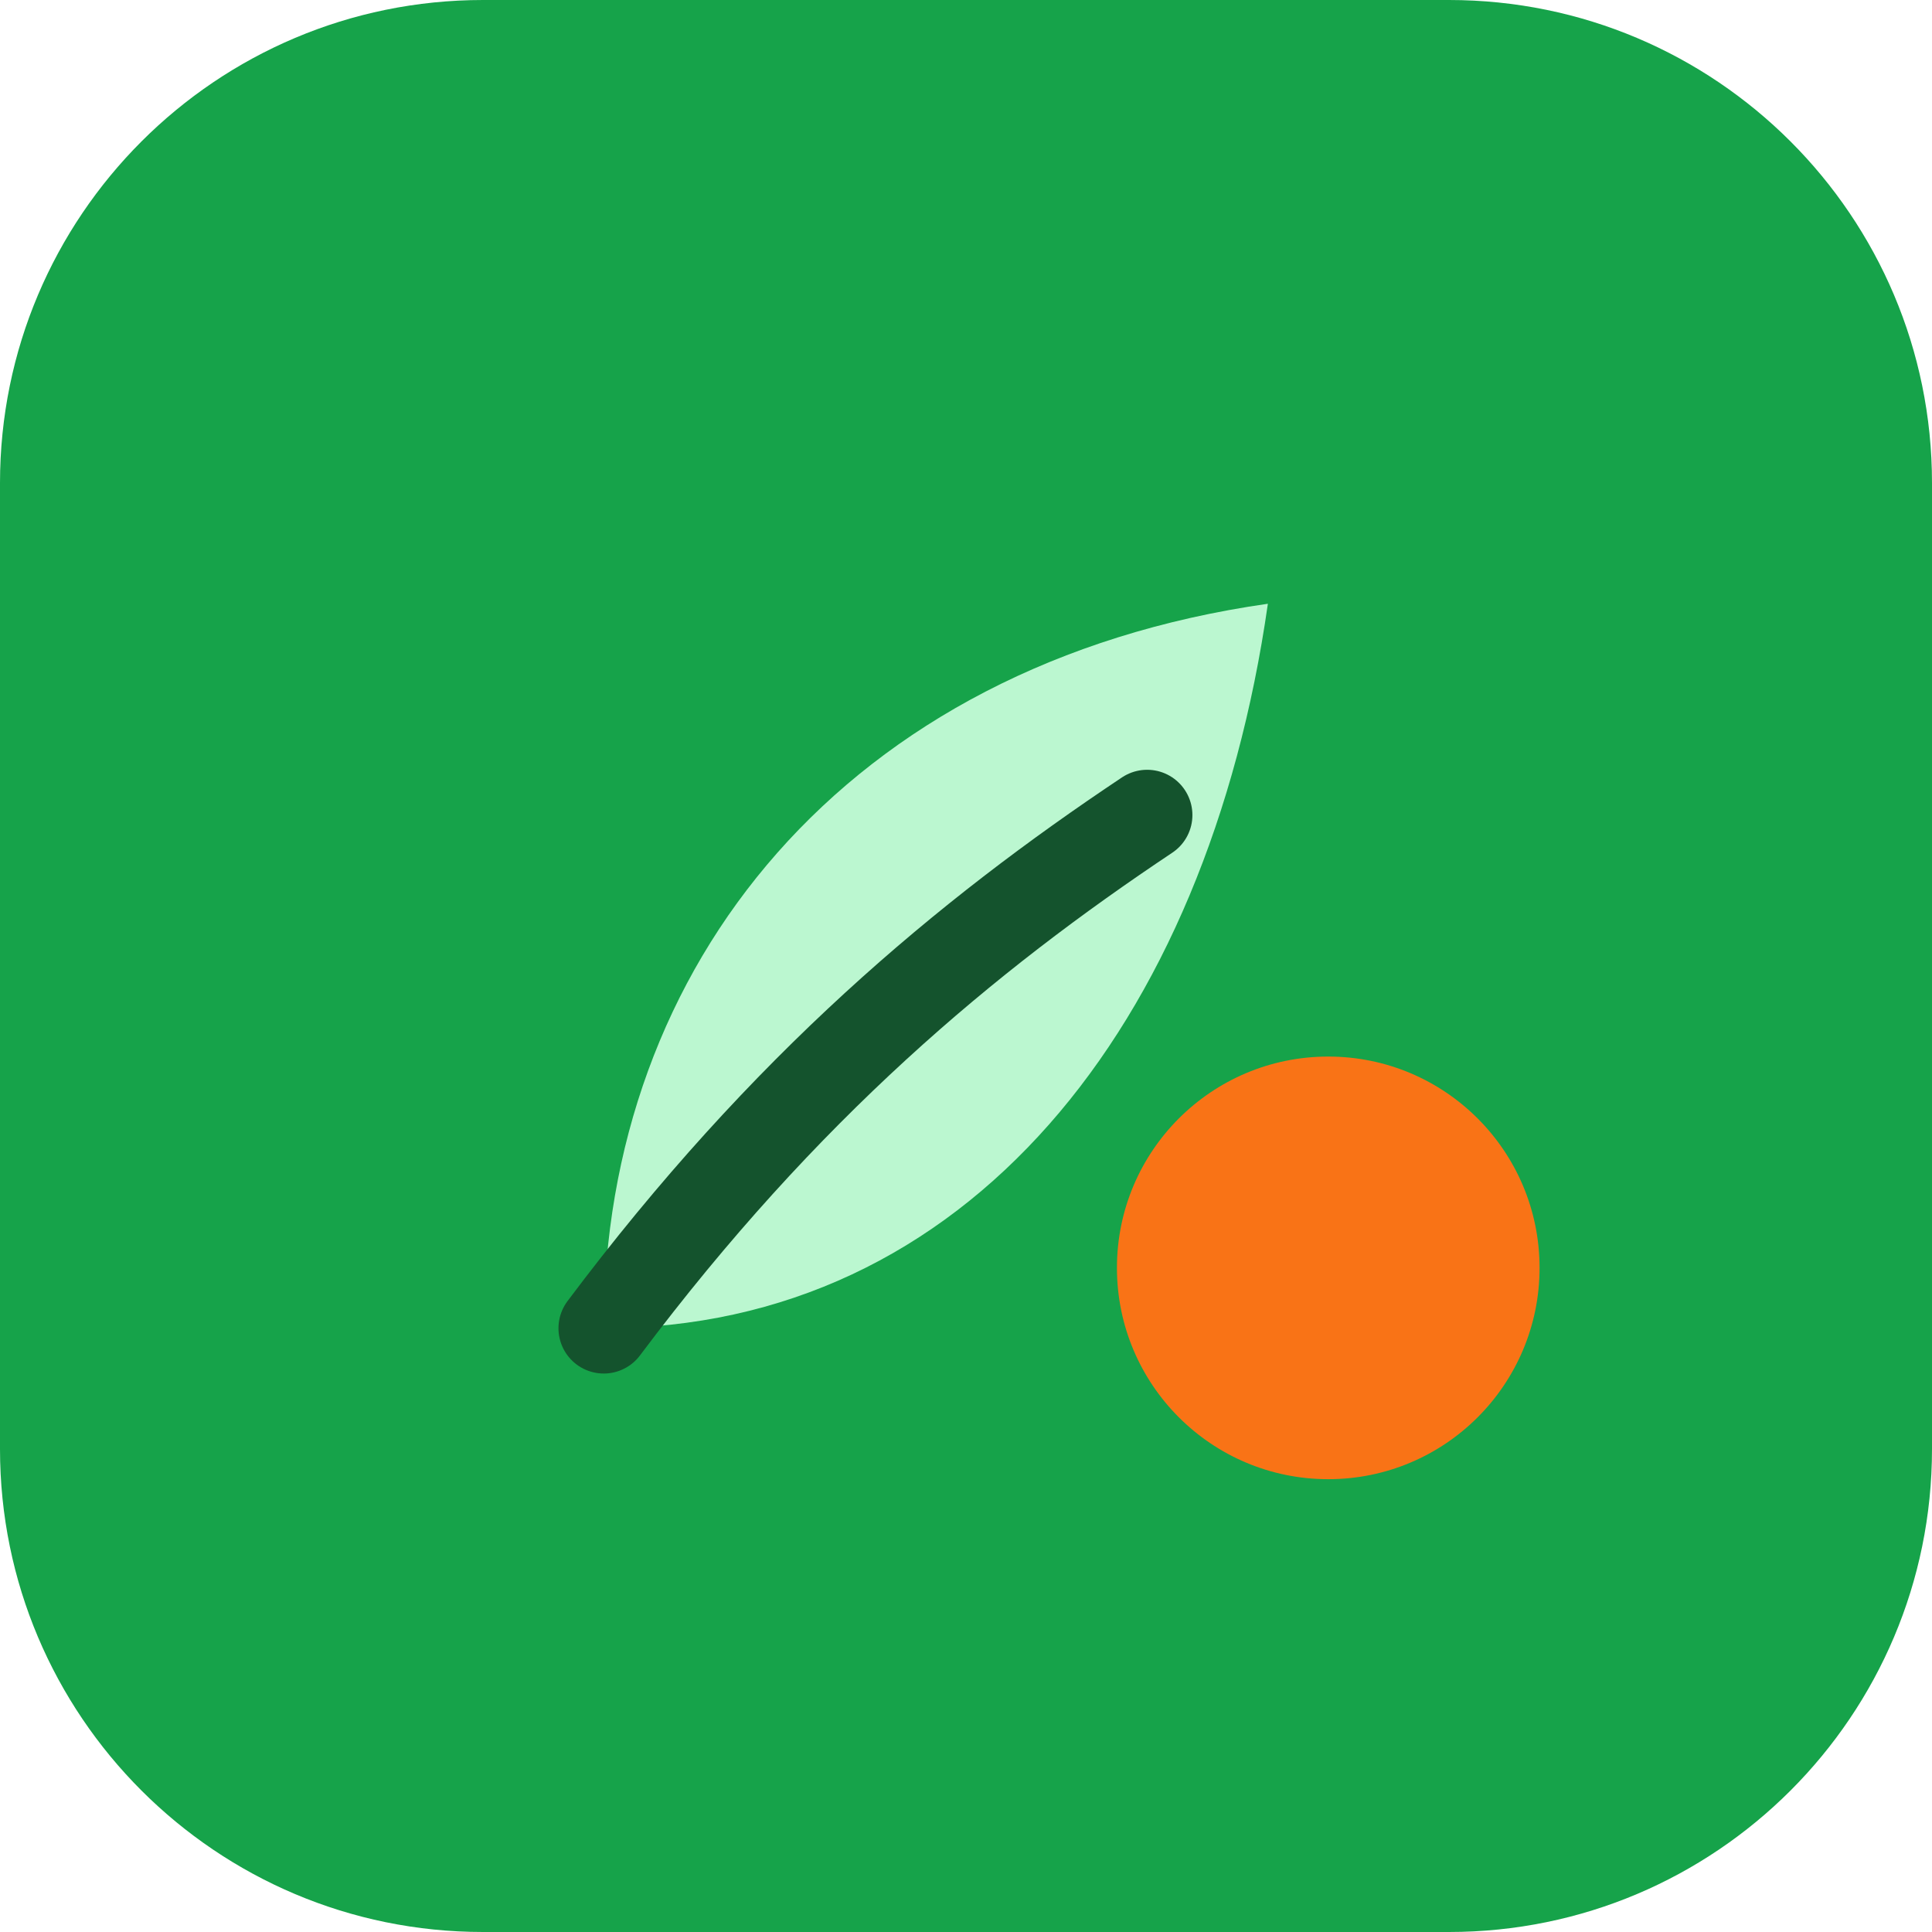
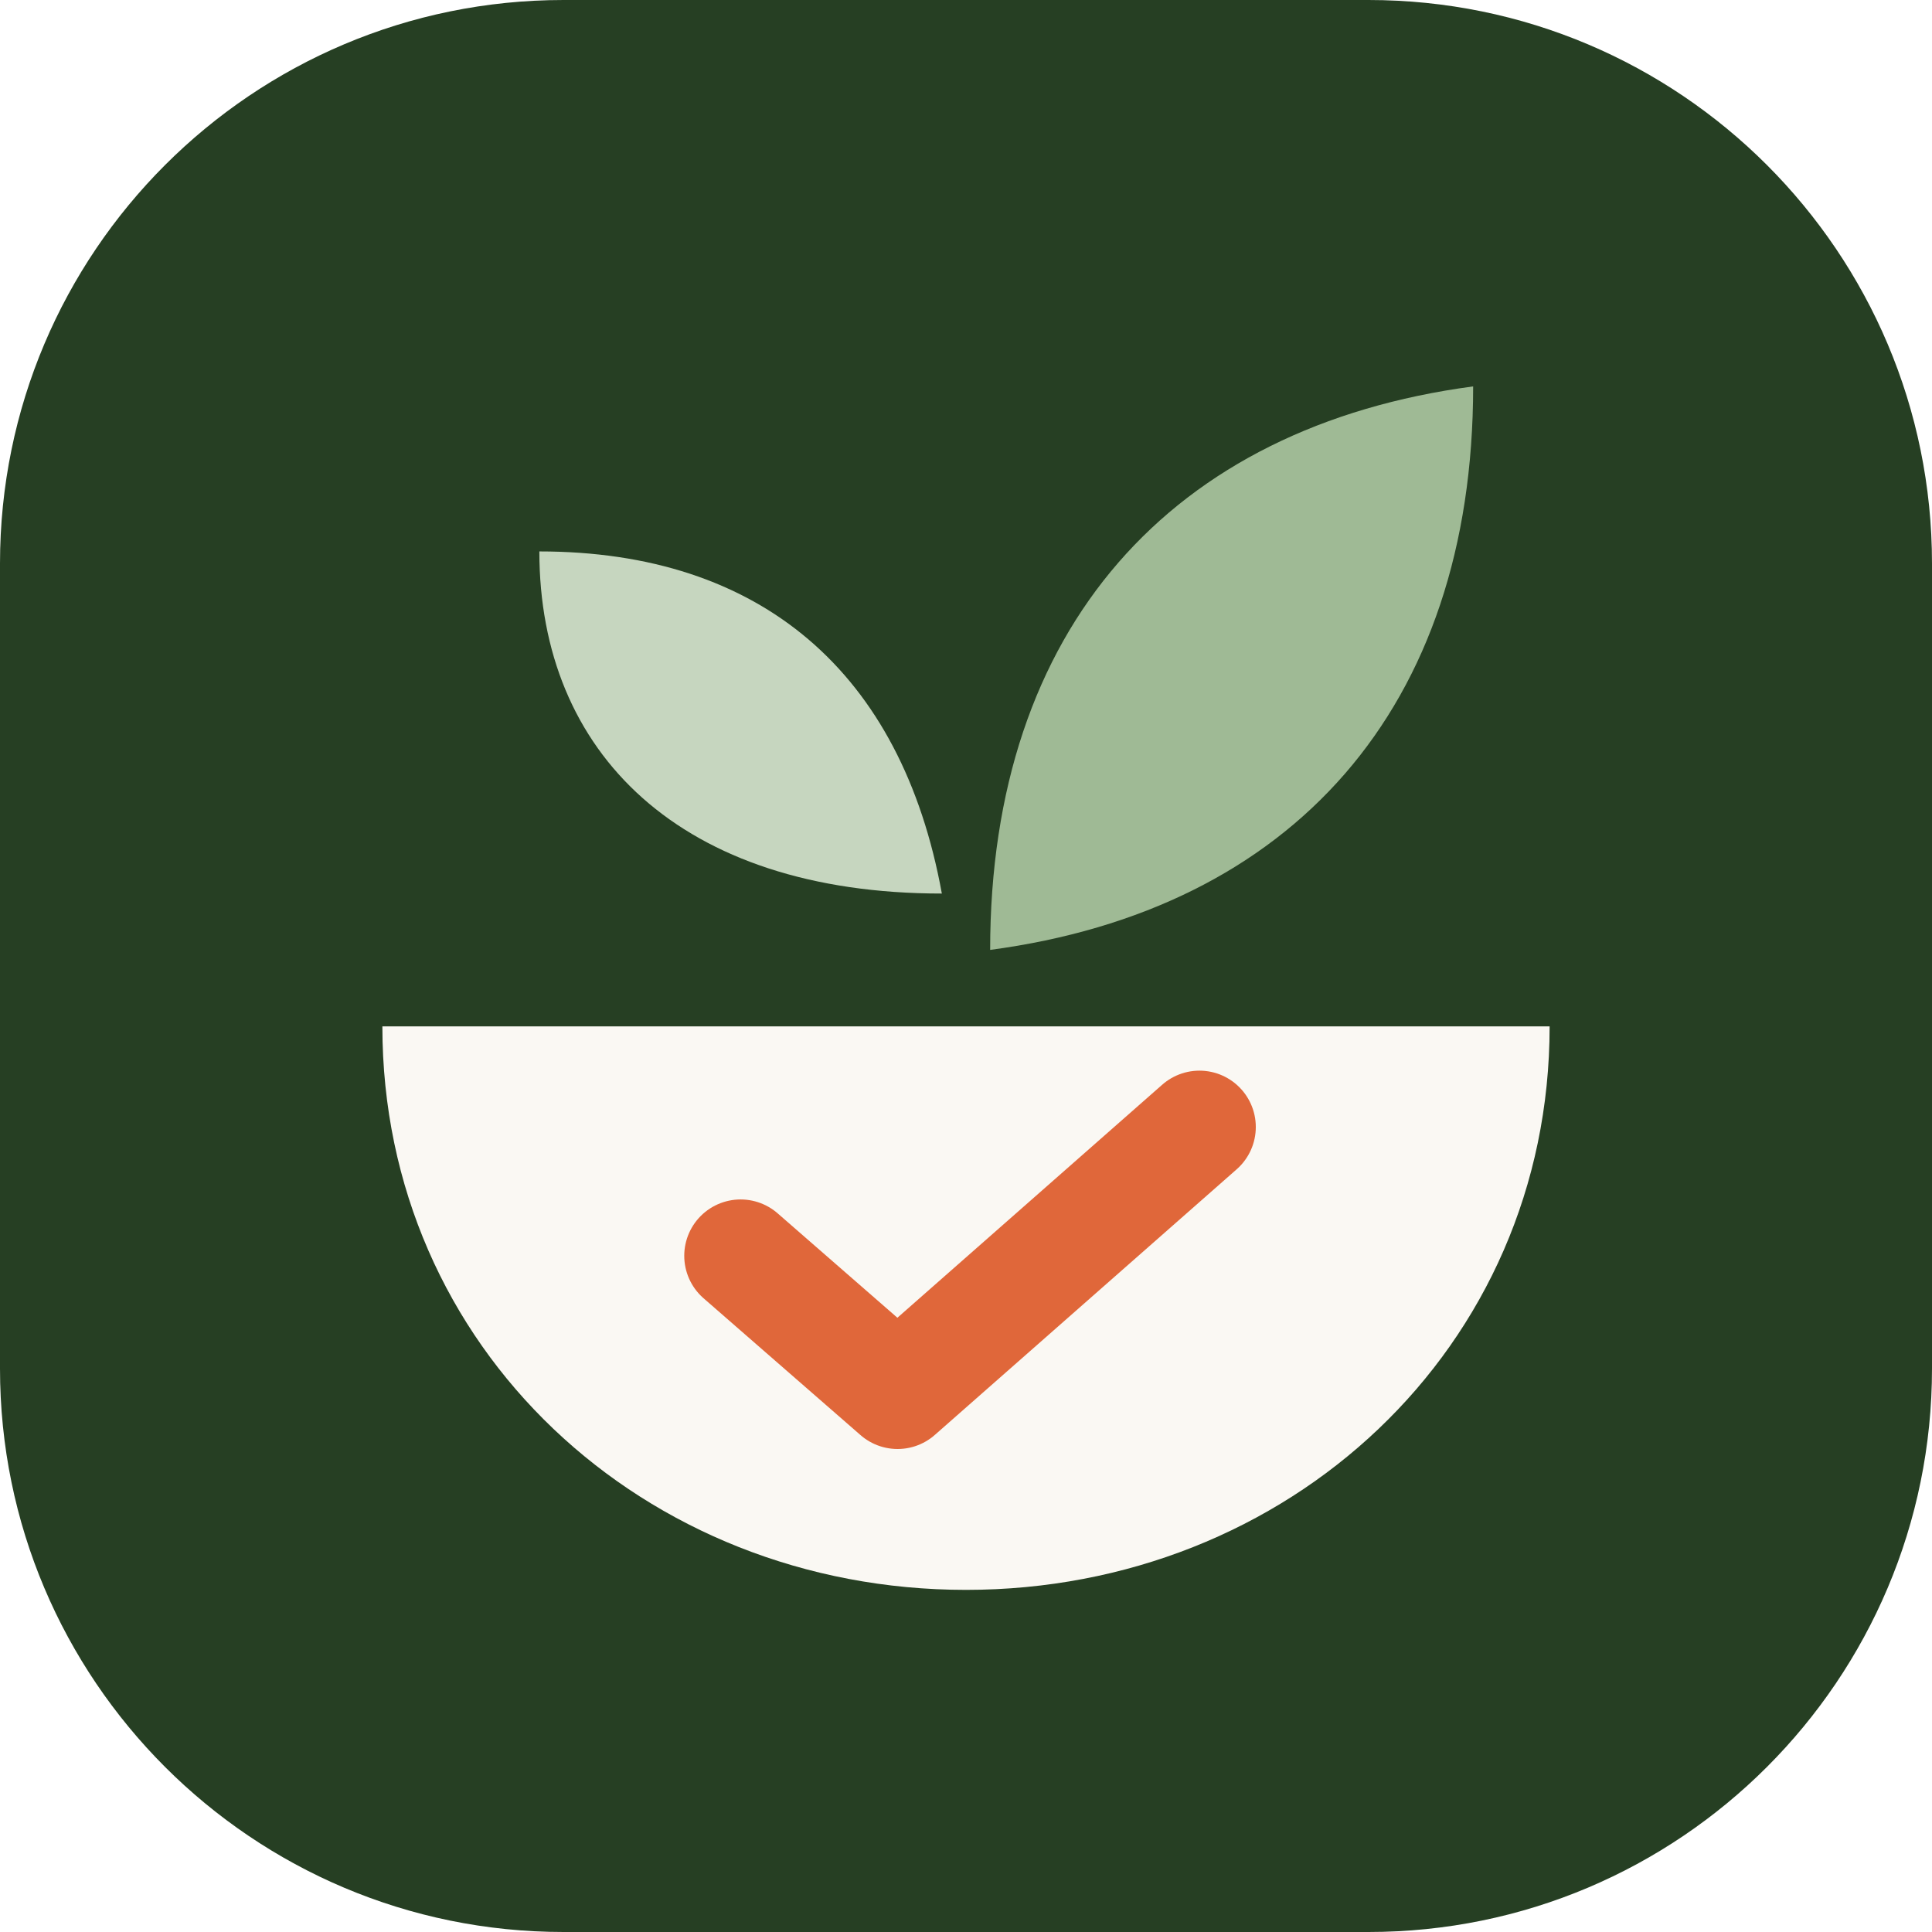
- <svg xmlns="http://www.w3.org/2000/svg" viewBox="0 0 64 64">
-   <rect width="64" height="64" rx="16" fill="#16a34a" />
-   <path d="M20 44c0-12 8-22 22-24-2 14-10 24-22 24z" fill="#bbf7d0" />
-   <path d="M20 44c6-8 12-13 18-17" stroke="#14532d" stroke-width="3" fill="none" stroke-linecap="round" />
-   <circle cx="44" cy="42" r="7" fill="#f97316" />
+ <svg xmlns="http://www.w3.org/2000/svg" viewBox="0 0 48 48">
+   <rect width="48" height="48" rx="14" fill="#263f23" />
+   <path d="M24.6 23.6C24.6 15.6 29.1 10.6 36.6 9.6C36.6 17.6 32.1 22.6 24.6 23.6Z" fill="#9fba95" />
+   <path d="M23.4 22.2C22.4 16.7 18.9 13.7 13.4 13.7C13.4 18.7 16.9 22.2 23.4 22.2Z" fill="#c6d6bf" />
+   <path d="M9.5 25.5H38.5C38.5 33.5 32 39.5 24 39.5S9.5 33.5 9.5 25.5Z" fill="#faf8f3" />
+   <path d="M18.4 31.2L22.3 34.6L29.8 28" fill="none" stroke="#e0673a" stroke-width="2.8" stroke-linecap="round" stroke-linejoin="round" />
</svg>
